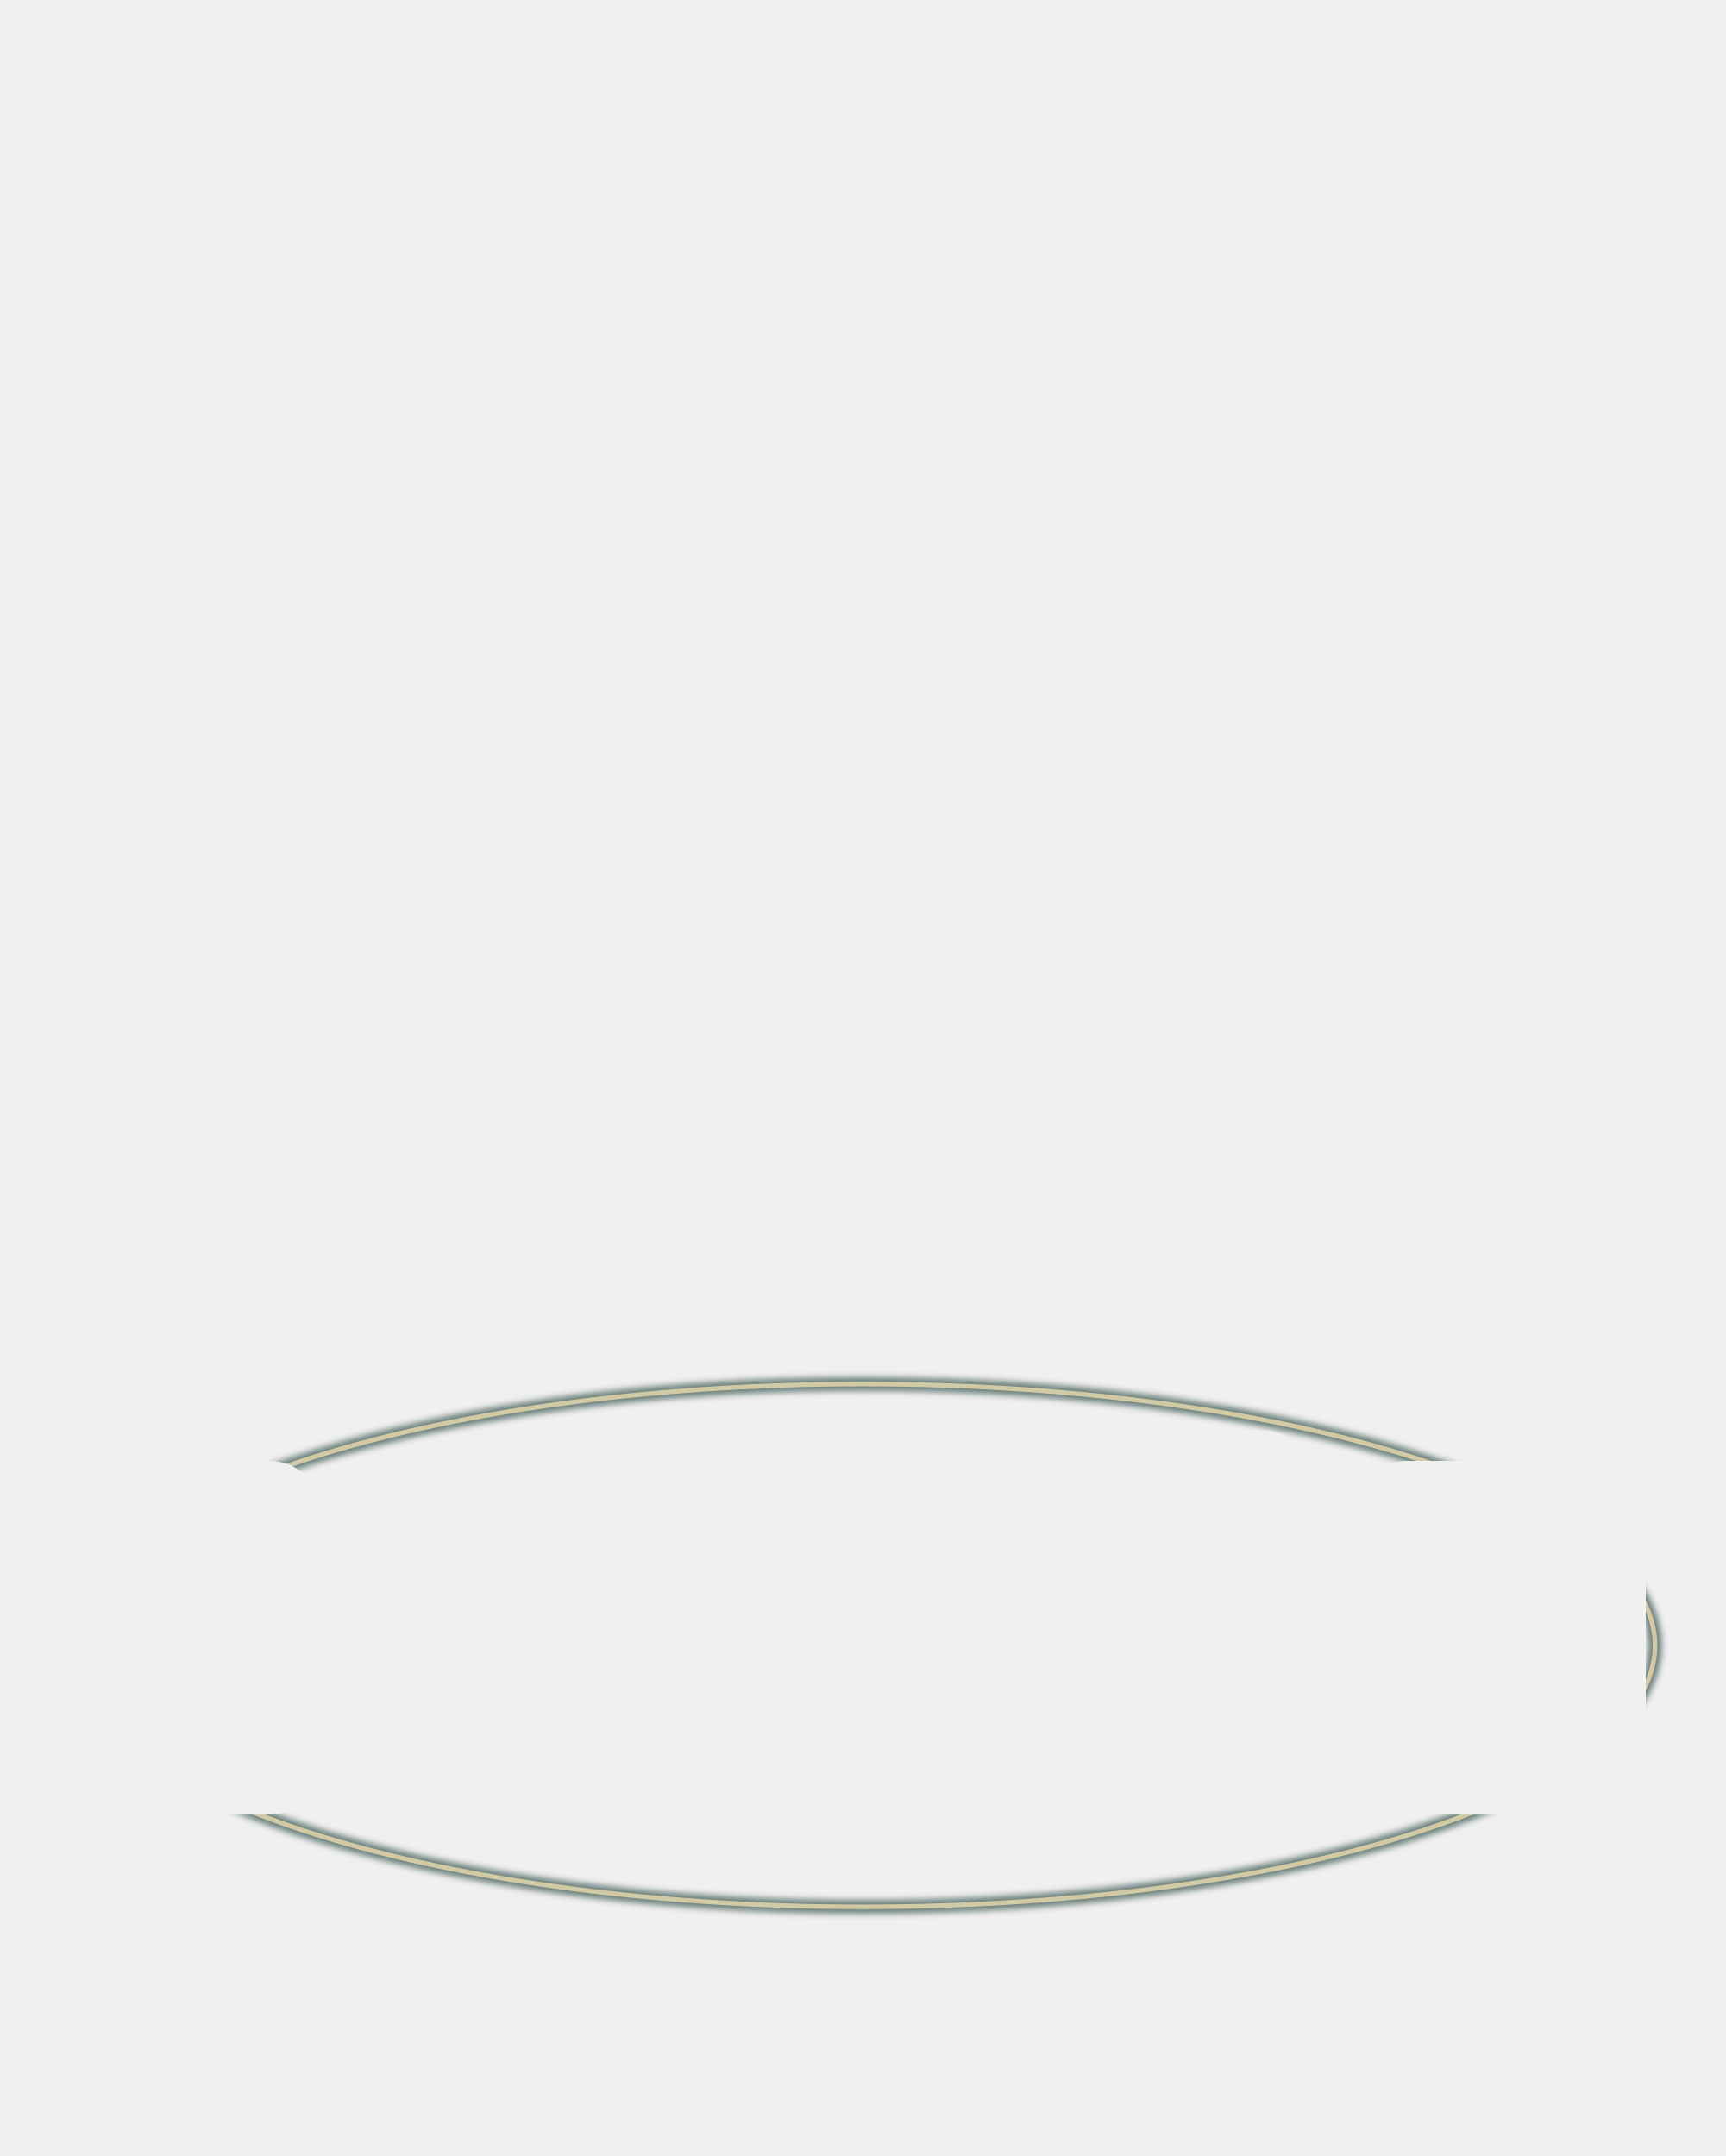
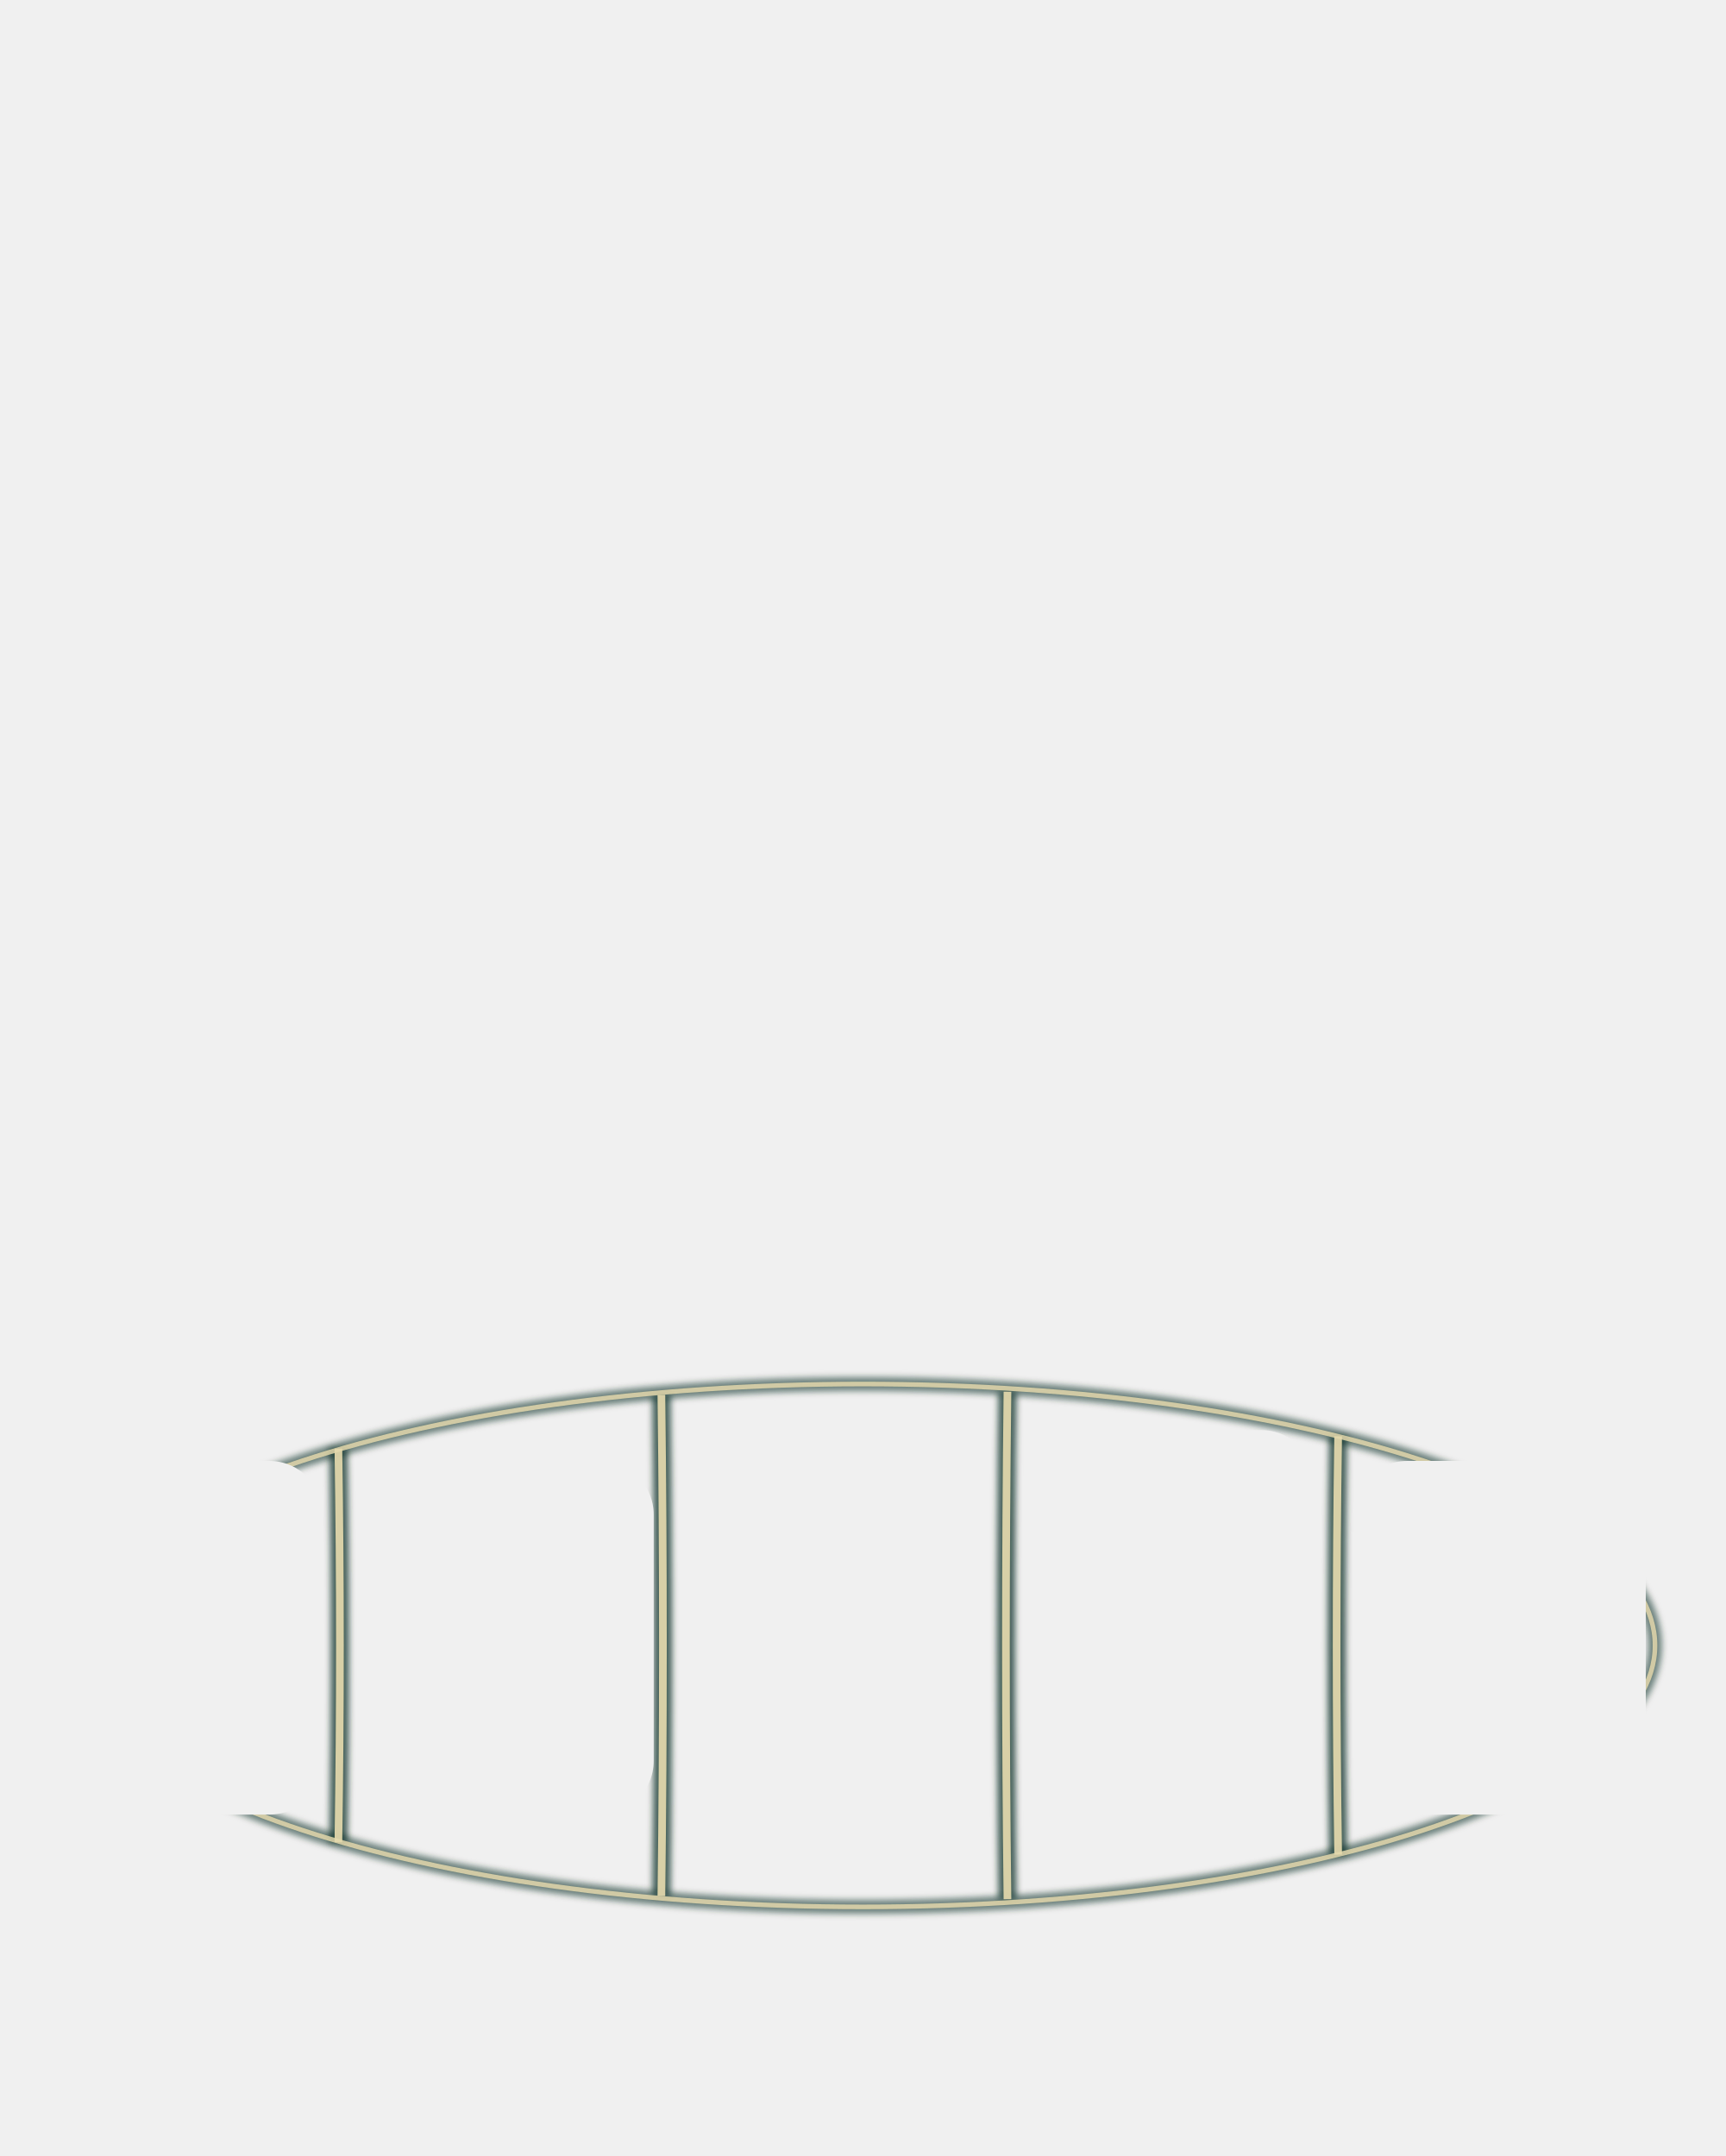
<svg xmlns="http://www.w3.org/2000/svg" viewBox="0 0 1122 1402" preserveAspectRatio="none">
  <defs>
    <filter id="felt" x="-10%" y="-10%" width="120%" height="120%">
      <feGaussianBlur stdDeviation="2" />
    </filter>
    <mask id="behind-bonuses" maskUnits="userSpaceOnUse">
      <rect width="1122" height="1402" fill="white" />
      <rect x="20" y="950" width="190" height="230" rx="35" fill="black" />
      <rect x="235" y="950" width="190" height="230" rx="35" fill="black" />
      <rect x="450" y="950" width="190" height="230" rx="35" fill="black" />
      <rect x="665" y="930" width="190" height="250" rx="35" fill="black" />
      <rect x="880" y="950" width="190" height="230" rx="35" fill="black" />
    </mask>
  </defs>
  <g mask="url(#behind-bonuses)">
+     <path id="betting-boxes" d="M 220 942 Q 222 1070 220 1198 M 430 907 Q 432 1070 430 1233 M 655 905 Q 653 1070 655 1235 M 870 934 Q 868 1070 870 1206" fill="none" />
    <ellipse cx="561" cy="1070" rx="515" ry="170" fill="none" stroke="#03251f" stroke-width="9" opacity=".55" filter="url(#felt)" />
+     <use href="#betting-boxes" stroke="#03251f" stroke-width="12" opacity=".7" filter="url(#felt)" />
    <ellipse cx="561" cy="1070" rx="515" ry="170" fill="none" stroke="#e4d9ac" stroke-width="3" opacity=".83" />
+     <use href="#betting-boxes" stroke="#e4d9ac" stroke-width="5" opacity=".92" />
  </g>
</svg>
